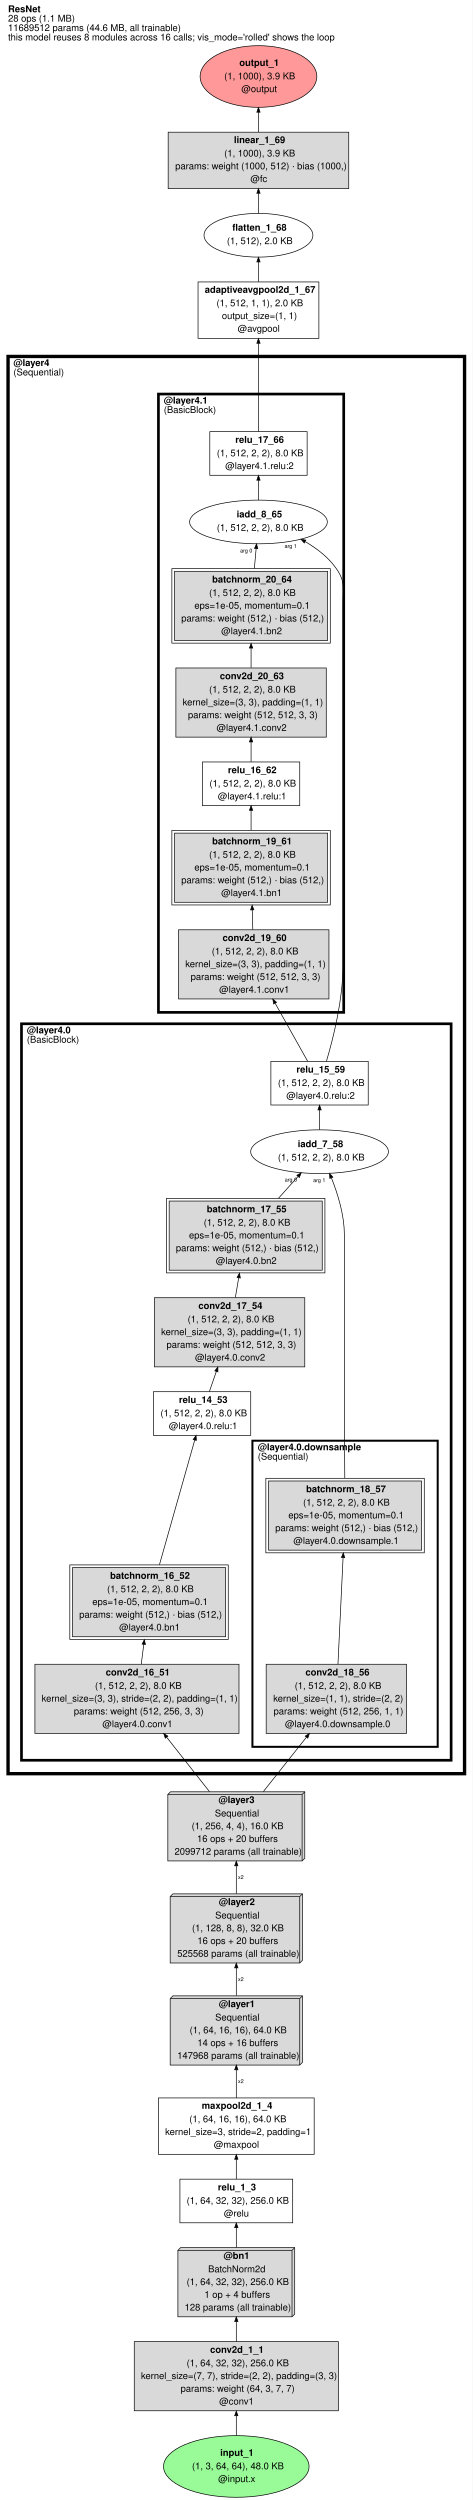
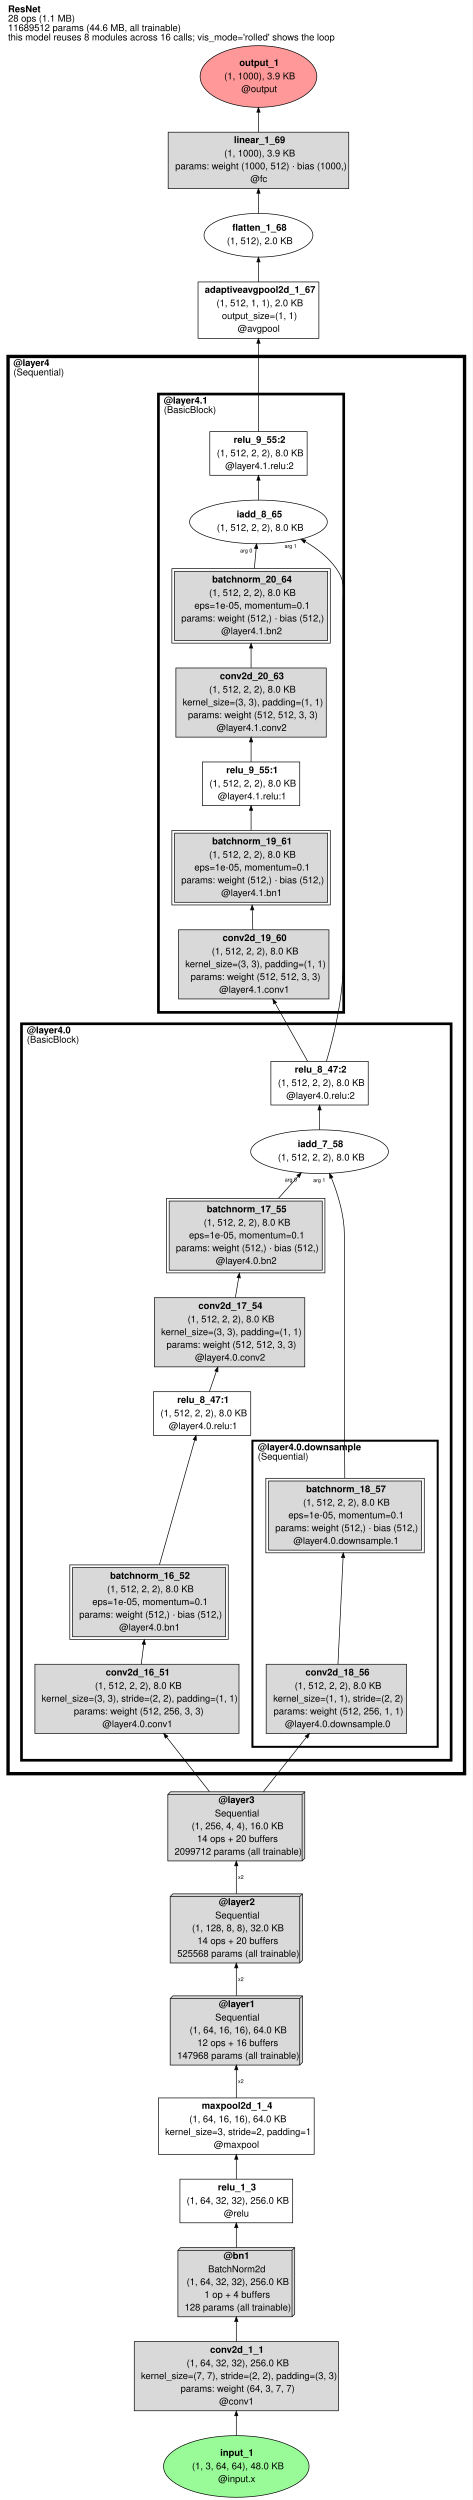
<svg xmlns="http://www.w3.org/2000/svg" xmlns:xlink="http://www.w3.org/1999/xlink" width="704pt" height="3724pt" viewBox="0.00 0.00 704.00 3724.01">
  <g id="graph0" class="graph" transform="scale(1 1) rotate(0) translate(4 3720.01)">
    <polygon fill="white" stroke="transparent" points="-4,4 -4,-3720.01 700,-3720.01 700,4 -4,4" />
    <text text-anchor="start" x="8" y="-3701.81" font-family="Helvetica,sans-Serif" font-weight="bold" font-size="14.00">ResNet</text>
    <text text-anchor="start" x="8" y="-3687.81" font-family="Helvetica,sans-Serif" font-size="14.00">28 ops (1.1 MB)</text>
    <text text-anchor="start" x="8" y="-3673.81" font-family="Helvetica,sans-Serif" font-size="14.00">11689512 params (44.6 MB, all trainable)</text>
    <text text-anchor="start" x="8" y="-3659.81" font-family="Helvetica,sans-Serif" font-size="14.00">this model reuses 8 modules across 16 calls; vis_mode='rolled' shows the loop</text>
    <g id="clust2" class="cluster">
      <polygon fill="white" stroke="black" stroke-width="5" points="8,-1077.92 8,-3189.03 688,-3189.03 688,-1077.92 8,-1077.92" />
      <text text-anchor="start" x="16" y="-3174.83" font-family="Helvetica,sans-Serif" font-weight="bold" font-size="14.00">@layer4</text>
      <text text-anchor="start" x="16" y="-3160.83" font-family="Helvetica,sans-Serif" font-size="14.00">(Sequential)</text>
    </g>
    <g id="clust3" class="cluster">
      <polygon fill="white" stroke="black" stroke-width="4" points="28,-1097.92 28,-2194.98 668,-2194.98 668,-1097.92 28,-1097.92" />
      <text text-anchor="start" x="36" y="-2180.78" font-family="Helvetica,sans-Serif" font-weight="bold" font-size="14.00">@layer4.0</text>
      <text text-anchor="start" x="36" y="-2166.78" font-family="Helvetica,sans-Serif" font-size="14.00">(BasicBlock)</text>
    </g>
    <g id="clust6" class="cluster">
      <polygon fill="white" stroke="black" stroke-width="3" points="372,-1117.92 372,-1573.92 648,-1573.92 648,-1117.92 372,-1117.92" />
      <text text-anchor="start" x="380" y="-1559.72" font-family="Helvetica,sans-Serif" font-weight="bold" font-size="14.00">@layer4.0.downsample</text>
      <text text-anchor="start" x="380" y="-1545.72" font-family="Helvetica,sans-Serif" font-size="14.00">(Sequential)</text>
    </g>
    <g id="clust5" class="cluster">
      <polygon fill="white" stroke="black" stroke-width="4" points="232,-2211.98 232,-3133.03 508,-3133.03 508,-2211.98 232,-2211.98" />
      <text text-anchor="start" x="240" y="-3118.83" font-family="Helvetica,sans-Serif" font-weight="bold" font-size="14.00">@layer4.1</text>
      <text text-anchor="start" x="240" y="-3104.83" font-family="Helvetica,sans-Serif" font-size="14.00">(BasicBlock)</text>
    </g>
    <g id="node1" class="node">
      <ellipse fill="#98fb98" stroke="black" cx="348" cy="-45.96" rx="108.38" ry="45.92" />
      <text text-anchor="start" x="324" y="-61.76" font-family="Helvetica,sans-Serif" font-weight="bold" font-size="14.00">input_1</text>
      <text text-anchor="start" x="282" y="-41.76" font-family="Helvetica,sans-Serif" font-size="14.00">(1, 3, 64, 64), 48.0 KB</text>
      <text text-anchor="start" x="321" y="-22.76" font-family="Helvetica,sans-Serif" font-size="14.00">@input.x</text>
    </g>
    <g id="node2" class="node">
      <polygon fill="#d9d9d9" stroke="black" points="500,-231.92 196,-231.92 196,-128.92 500,-128.92 500,-231.92" />
      <text text-anchor="start" x="309" y="-215.22" font-family="Helvetica,sans-Serif" font-weight="bold" font-size="14.00">conv2d_1_1</text>
      <text text-anchor="start" x="274" y="-195.22" font-family="Helvetica,sans-Serif" font-size="14.00">(1, 64, 32, 32), 256.0 KB</text>
      <text text-anchor="start" x="206" y="-176.22" font-family="Helvetica,sans-Serif" font-size="14.00">kernel_size=(7, 7), stride=(2, 2), padding=(3, 3)</text>
      <text text-anchor="start" x="265" y="-157.22" font-family="Helvetica,sans-Serif" font-size="14.00">params: weight (64, 3, 7, 7)</text>
      <text text-anchor="start" x="322.5" y="-138.22" font-family="Helvetica,sans-Serif" font-size="14.00">@conv1</text>
    </g>
    <g id="edge1" class="edge">
      <path fill="none" stroke="black" d="M348,-92.18C348,-101.59 348,-111.63 348,-121.42" />
      <polygon fill="black" stroke="black" points="345.55,-121.5 348,-128.5 350.45,-121.5 345.55,-121.5" />
    </g>
    <g id="node3" class="node">
      <polygon fill="#d9d9d9" stroke="black" points="435,-371.92 265,-371.92 261,-367.92 261,-268.92 431,-268.92 435,-272.92 435,-371.92" />
      <polyline fill="none" stroke="black" points="431,-367.92 261,-367.92 " />
      <polyline fill="none" stroke="black" points="431,-367.92 431,-268.92 " />
      <polyline fill="none" stroke="black" points="431,-367.92 435,-371.92 " />
      <text text-anchor="start" x="329" y="-355.22" font-family="Helvetica,sans-Serif" font-weight="bold" font-size="14.00">@bn1</text>
      <text text-anchor="start" x="306" y="-335.22" font-family="Helvetica,sans-Serif" font-size="14.00">BatchNorm2d</text>
      <text text-anchor="start" x="274" y="-316.22" font-family="Helvetica,sans-Serif" font-size="14.00">(1, 64, 32, 32), 256.0 KB</text>
      <text text-anchor="start" x="300.5" y="-297.22" font-family="Helvetica,sans-Serif" font-size="14.00">1 op + 4 buffers</text>
      <text text-anchor="start" x="271" y="-278.22" font-family="Helvetica,sans-Serif" font-size="14.00">128 params (all trainable)</text>
    </g>
    <g id="edge2" class="edge">
      <path fill="none" stroke="black" d="M348,-232.03C348,-241.68 348,-251.86 348,-261.72" />
      <polygon fill="black" stroke="black" points="345.55,-261.83 348,-268.83 350.45,-261.83 345.55,-261.83" />
    </g>
    <g id="node4" class="node">
      <polygon fill="white" stroke="black" points="432,-473.92 264,-473.92 264,-408.92 432,-408.92 432,-473.92" />
      <text text-anchor="start" x="320.5" y="-457.22" font-family="Helvetica,sans-Serif" font-weight="bold" font-size="14.00">relu_1_3</text>
      <text text-anchor="start" x="274" y="-437.22" font-family="Helvetica,sans-Serif" font-size="14.00">(1, 64, 32, 32), 256.0 KB</text>
      <text text-anchor="start" x="329.5" y="-418.22" font-family="Helvetica,sans-Serif" font-size="14.00">@relu</text>
    </g>
    <g id="edge3" class="edge">
      <path fill="none" stroke="black" d="M348,-372.24C348,-382.1 348,-392.29 348,-401.7" />
      <polygon fill="black" stroke="black" points="345.55,-401.71 348,-408.71 350.45,-401.71 345.55,-401.71" />
    </g>
    <g id="node5" class="node">
      <polygon fill="white" stroke="black" points="464,-594.92 232,-594.92 232,-510.92 464,-510.92 464,-594.92" />
      <text text-anchor="start" x="296.5" y="-578.72" font-family="Helvetica,sans-Serif" font-weight="bold" font-size="14.00">maxpool2d_1_4</text>
      <text text-anchor="start" x="278" y="-558.72" font-family="Helvetica,sans-Serif" font-size="14.00">(1, 64, 16, 16), 64.0 KB</text>
      <text text-anchor="start" x="242" y="-539.72" font-family="Helvetica,sans-Serif" font-size="14.00">kernel_size=3, stride=2, padding=1</text>
      <text text-anchor="start" x="314.5" y="-520.72" font-family="Helvetica,sans-Serif" font-size="14.00">@maxpool</text>
    </g>
    <g id="edge4" class="edge">
      <path fill="none" stroke="black" d="M348,-474.1C348,-483.24 348,-493.45 348,-503.37" />
      <polygon fill="black" stroke="black" points="345.55,-503.53 348,-510.53 350.45,-503.53 345.55,-503.53" />
    </g>
    <g id="node6" class="node">
      <polygon fill="#d9d9d9" stroke="black" points="446.5,-746.92 253.5,-746.92 249.5,-742.92 249.5,-643.92 442.5,-643.92 446.5,-647.92 446.5,-746.92" />
      <polyline fill="none" stroke="black" points="442.5,-742.92 249.5,-742.92 " />
      <polyline fill="none" stroke="black" points="442.5,-742.92 442.5,-643.92 " />
      <polyline fill="none" stroke="black" points="442.5,-742.92 446.5,-746.92 " />
      <text text-anchor="start" x="322" y="-730.22" font-family="Helvetica,sans-Serif" font-weight="bold" font-size="14.00">@layer1</text>
      <text text-anchor="start" x="316.5" y="-710.22" font-family="Helvetica,sans-Serif" font-size="14.00">Sequential</text>
      <text text-anchor="start" x="278.5" y="-691.22" font-family="Helvetica,sans-Serif" font-size="14.00">(1, 64, 16, 16), 64.0 KB</text>
-       <text text-anchor="start" x="290" y="-672.22" font-family="Helvetica,sans-Serif" font-size="14.00">14 ops + 16 buffers</text>
+       <text text-anchor="start" x="290" y="-672.22" font-family="Helvetica,sans-Serif" font-size="14.00">12 ops + 16 buffers</text>
      <text text-anchor="start" x="260" y="-653.22" font-family="Helvetica,sans-Serif" font-size="14.00">147968 params (all trainable)</text>
    </g>
    <g id="edge5" class="edge">
      <path fill="none" stroke="black" d="M348,-594.94C348,-607.98 348,-622.65 348,-636.64" />
      <polygon fill="black" stroke="black" points="345.55,-636.88 348,-643.88 350.45,-636.88 345.55,-636.88" />
      <text text-anchor="start" x="350.5" y="-617.02" font-family="Helvetica,sans-Serif" font-size="8.00">x2</text>
    </g>
    <g id="node7" class="node">
      <polygon fill="#d9d9d9" stroke="black" points="446.5,-898.92 253.5,-898.92 249.5,-894.92 249.5,-795.92 442.5,-795.92 446.5,-799.92 446.5,-898.92" />
      <polyline fill="none" stroke="black" points="442.5,-894.92 249.5,-894.92 " />
      <polyline fill="none" stroke="black" points="442.5,-894.92 442.5,-795.92 " />
      <polyline fill="none" stroke="black" points="442.5,-894.92 446.5,-898.92 " />
      <text text-anchor="start" x="322" y="-882.22" font-family="Helvetica,sans-Serif" font-weight="bold" font-size="14.00">@layer2</text>
      <text text-anchor="start" x="316.5" y="-862.22" font-family="Helvetica,sans-Serif" font-size="14.00">Sequential</text>
      <text text-anchor="start" x="282" y="-843.22" font-family="Helvetica,sans-Serif" font-size="14.00">(1, 128, 8, 8), 32.0 KB</text>
-       <text text-anchor="start" x="290" y="-824.22" font-family="Helvetica,sans-Serif" font-size="14.00">16 ops + 20 buffers</text>
+       <text text-anchor="start" x="290" y="-824.22" font-family="Helvetica,sans-Serif" font-size="14.00">14 ops + 20 buffers</text>
      <text text-anchor="start" x="260" y="-805.22" font-family="Helvetica,sans-Serif" font-size="14.00">525568 params (all trainable)</text>
    </g>
    <g id="edge6" class="edge">
      <path fill="none" stroke="black" d="M348,-747.21C348,-760.52 348,-774.98 348,-788.64" />
      <polygon fill="black" stroke="black" points="345.55,-788.69 348,-795.69 350.45,-788.69 345.55,-788.69" />
      <text text-anchor="start" x="350.5" y="-769.02" font-family="Helvetica,sans-Serif" font-size="8.00">x2</text>
    </g>
    <g id="node8" class="node">
      <polygon fill="#d9d9d9" stroke="black" points="450,-1050.92 250,-1050.92 246,-1046.92 246,-947.92 446,-947.92 450,-951.92 450,-1050.92" />
      <polyline fill="none" stroke="black" points="446,-1046.92 246,-1046.92 " />
      <polyline fill="none" stroke="black" points="446,-1046.92 446,-947.92 " />
      <polyline fill="none" stroke="black" points="446,-1046.92 450,-1050.92 " />
      <text text-anchor="start" x="321.5" y="-1034.22" font-family="Helvetica,sans-Serif" font-weight="bold" font-size="14.00">@layer3</text>
      <text text-anchor="start" x="316" y="-1014.22" font-family="Helvetica,sans-Serif" font-size="14.00">Sequential</text>
      <text text-anchor="start" x="281.5" y="-995.22" font-family="Helvetica,sans-Serif" font-size="14.00">(1, 256, 4, 4), 16.0 KB</text>
-       <text text-anchor="start" x="289.5" y="-976.22" font-family="Helvetica,sans-Serif" font-size="14.00">16 ops + 20 buffers</text>
+       <text text-anchor="start" x="289.5" y="-976.22" font-family="Helvetica,sans-Serif" font-size="14.00">14 ops + 20 buffers</text>
      <text text-anchor="start" x="256" y="-957.22" font-family="Helvetica,sans-Serif" font-size="14.00">2099712 params (all trainable)</text>
    </g>
    <g id="edge7" class="edge">
      <path fill="none" stroke="black" d="M348,-899.21C348,-912.52 348,-926.98 348,-940.64" />
      <polygon fill="black" stroke="black" points="345.55,-940.69 348,-947.69 350.45,-940.69 345.55,-940.69" />
      <text text-anchor="start" x="350.5" y="-921.02" font-family="Helvetica,sans-Serif" font-size="8.00">x2</text>
    </g>
    <g id="node9" class="node">
      <polygon fill="#d9d9d9" stroke="black" points="352,-1240.92 48,-1240.92 48,-1137.92 352,-1137.92 352,-1240.92" />
      <text text-anchor="start" x="153.5" y="-1224.22" font-family="Helvetica,sans-Serif" font-weight="bold" font-size="14.00">conv2d_16_51</text>
      <text text-anchor="start" x="137.5" y="-1204.22" font-family="Helvetica,sans-Serif" font-size="14.00">(1, 512, 2, 2), 8.0 KB</text>
      <text text-anchor="start" x="58" y="-1185.22" font-family="Helvetica,sans-Serif" font-size="14.00">kernel_size=(3, 3), stride=(2, 2), padding=(1, 1)</text>
      <text text-anchor="start" x="106" y="-1166.22" font-family="Helvetica,sans-Serif" font-size="14.00">params: weight (512, 256, 3, 3)</text>
      <text text-anchor="start" x="148.5" y="-1147.22" font-family="Helvetica,sans-Serif" font-size="14.00">@layer4.0.conv1</text>
    </g>
    <g id="edge8" class="edge">
      <path fill="none" stroke="black" d="M307.95,-1051.3C288.29,-1076.27 264.55,-1106.43 244.35,-1132.09" />
      <polygon fill="black" stroke="black" points="242.23,-1130.82 239.83,-1137.83 246.08,-1133.85 242.23,-1130.82" />
    </g>
    <g id="node10" class="node">
      <polygon fill="#d9d9d9" stroke="black" points="601.5,-1240.92 392.5,-1240.92 392.5,-1137.92 601.5,-1137.92 601.5,-1240.92" />
      <text text-anchor="start" x="451" y="-1224.22" font-family="Helvetica,sans-Serif" font-weight="bold" font-size="14.00">conv2d_18_56</text>
      <text text-anchor="start" x="435" y="-1204.22" font-family="Helvetica,sans-Serif" font-size="14.00">(1, 512, 2, 2), 8.0 KB</text>
      <text text-anchor="start" x="403" y="-1185.22" font-family="Helvetica,sans-Serif" font-size="14.00">kernel_size=(1, 1), stride=(2, 2)</text>
      <text text-anchor="start" x="403.5" y="-1166.22" font-family="Helvetica,sans-Serif" font-size="14.00">params: weight (512, 256, 1, 1)</text>
      <text text-anchor="start" x="420.5" y="-1147.22" font-family="Helvetica,sans-Serif" font-size="14.00">@layer4.0.downsample.0</text>
    </g>
    <g id="edge9" class="edge">
      <path fill="none" stroke="black" d="M388.32,-1051.3C408.11,-1076.27 432.01,-1106.43 452.35,-1132.09" />
      <polygon fill="black" stroke="black" points="450.64,-1133.87 456.9,-1137.83 454.48,-1130.83 450.64,-1133.87" />
    </g>
    <g id="node11" class="node">
      <g id="a_node11">
        <a xlink:title="Hidden buffers: layer4.0.bn1.running_mean, layer4.0.bn1.running_var">
          <polygon fill="#d9d9d9" stroke="black" points="332,-1384.92 104,-1384.92 104,-1281.92 332,-1281.92 332,-1384.92" />
          <polygon fill="none" stroke="black" points="336,-1388.92 100,-1388.92 100,-1277.92 336,-1277.92 336,-1388.92" />
          <text text-anchor="start" x="160" y="-1368.22" font-family="Helvetica,sans-Serif" font-weight="bold" font-size="14.00">batchnorm_16_52</text>
          <text text-anchor="start" x="155.5" y="-1348.22" font-family="Helvetica,sans-Serif" font-size="14.00">(1, 512, 2, 2), 8.0 KB</text>
          <text text-anchor="start" x="133.5" y="-1329.22" font-family="Helvetica,sans-Serif" font-size="14.00">eps=1e-05, momentum=0.1</text>
          <text text-anchor="start" x="114" y="-1310.22" font-family="Helvetica,sans-Serif" font-size="14.00">params: weight (512,) · bias (512,)</text>
          <text text-anchor="start" x="173.5" y="-1291.22" font-family="Helvetica,sans-Serif" font-size="14.00">@layer4.0.bn1</text>
        </a>
      </g>
    </g>
    <g id="edge17" class="edge">
      <path fill="none" stroke="black" d="M206.45,-1241.29C207.65,-1250.77 208.92,-1260.77 210.15,-1270.53" />
      <polygon fill="black" stroke="black" points="207.74,-1270.95 211.05,-1277.59 212.6,-1270.34 207.74,-1270.95" />
    </g>
    <g id="node15" class="node">
      <g id="a_node15">
        <a xlink:title="Hidden buffers: layer4.0.downsample.1.running_mean, layer4.0.downsample.1.running_var">
          <polygon fill="#d9d9d9" stroke="black" points="624,-1513.92 396,-1513.92 396,-1410.92 624,-1410.92 624,-1513.92" />
          <polygon fill="none" stroke="black" points="628,-1517.92 392,-1517.92 392,-1406.92 628,-1406.92 628,-1517.92" />
          <text text-anchor="start" x="452" y="-1497.22" font-family="Helvetica,sans-Serif" font-weight="bold" font-size="14.00">batchnorm_18_57</text>
          <text text-anchor="start" x="447.5" y="-1477.22" font-family="Helvetica,sans-Serif" font-size="14.00">(1, 512, 2, 2), 8.0 KB</text>
          <text text-anchor="start" x="425.5" y="-1458.22" font-family="Helvetica,sans-Serif" font-size="14.00">eps=1e-05, momentum=0.1</text>
          <text text-anchor="start" x="406" y="-1439.22" font-family="Helvetica,sans-Serif" font-size="14.00">params: weight (512,) · bias (512,)</text>
          <text text-anchor="start" x="433" y="-1420.22" font-family="Helvetica,sans-Serif" font-size="14.00">@layer4.0.downsample.1</text>
        </a>
      </g>
    </g>
    <g id="edge30" class="edge">
      <path fill="none" stroke="black" d="M499.43,-1241.08C501.58,-1285.96 504.73,-1351.62 507.03,-1399.59" />
      <polygon fill="black" stroke="black" points="504.6,-1399.96 507.38,-1406.83 509.49,-1399.72 504.6,-1399.96" />
    </g>
    <g id="node12" class="node">
      <polygon fill="white" stroke="black" points="369.5,-1646.92 224.5,-1646.92 224.5,-1581.92 369.5,-1581.92 369.5,-1646.92" />
-       <text text-anchor="start" x="262.5" y="-1630.22" font-family="Helvetica,sans-Serif" font-weight="bold" font-size="14.00">relu_14_53</text>
+       <text text-anchor="start" x="260" y="-1630.22" font-family="Helvetica,sans-Serif" font-weight="bold" font-size="14.00">relu_8_47:1</text>
      <text text-anchor="start" x="235" y="-1610.22" font-family="Helvetica,sans-Serif" font-size="14.00">(1, 512, 2, 2), 8.0 KB</text>
      <text text-anchor="start" x="247.5" y="-1591.22" font-family="Helvetica,sans-Serif" font-size="14.00">@layer4.0.relu:1</text>
    </g>
    <g id="edge18" class="edge">
      <path fill="none" stroke="black" d="M233.51,-1389.21C249.02,-1443.97 272.46,-1526.75 286.1,-1574.91" />
      <polygon fill="black" stroke="black" points="283.77,-1575.69 288.03,-1581.76 288.48,-1574.36 283.77,-1575.69" />
    </g>
    <g id="node13" class="node">
      <polygon fill="#d9d9d9" stroke="black" points="450,-1786.92 226,-1786.92 226,-1683.92 450,-1683.92 450,-1786.92" />
      <text text-anchor="start" x="291.5" y="-1770.22" font-family="Helvetica,sans-Serif" font-weight="bold" font-size="14.00">conv2d_17_54</text>
      <text text-anchor="start" x="275.5" y="-1750.22" font-family="Helvetica,sans-Serif" font-size="14.00">(1, 512, 2, 2), 8.0 KB</text>
      <text text-anchor="start" x="236" y="-1731.22" font-family="Helvetica,sans-Serif" font-size="14.00">kernel_size=(3, 3), padding=(1, 1)</text>
      <text text-anchor="start" x="244" y="-1712.22" font-family="Helvetica,sans-Serif" font-size="14.00">params: weight (512, 512, 3, 3)</text>
      <text text-anchor="start" x="286.5" y="-1693.22" font-family="Helvetica,sans-Serif" font-size="14.00">@layer4.0.conv2</text>
    </g>
    <g id="edge19" class="edge">
      <path fill="none" stroke="black" d="M307.88,-1647C311.07,-1656.26 314.67,-1666.7 318.23,-1677.04" />
      <polygon fill="black" stroke="black" points="315.97,-1677.99 320.56,-1683.81 320.6,-1676.4 315.97,-1677.99" />
    </g>
    <g id="node14" class="node">
      <g id="a_node14">
        <a xlink:title="Hidden buffers: layer4.0.bn2.running_mean, layer4.0.bn2.running_var">
          <polygon fill="#d9d9d9" stroke="black" points="476,-1930.92 248,-1930.92 248,-1827.92 476,-1827.92 476,-1930.92" />
          <polygon fill="none" stroke="black" points="480,-1934.92 244,-1934.92 244,-1823.92 480,-1823.92 480,-1934.92" />
          <text text-anchor="start" x="304" y="-1914.22" font-family="Helvetica,sans-Serif" font-weight="bold" font-size="14.00">batchnorm_17_55</text>
          <text text-anchor="start" x="299.5" y="-1894.22" font-family="Helvetica,sans-Serif" font-size="14.00">(1, 512, 2, 2), 8.0 KB</text>
          <text text-anchor="start" x="277.5" y="-1875.22" font-family="Helvetica,sans-Serif" font-size="14.00">eps=1e-05, momentum=0.1</text>
          <text text-anchor="start" x="258" y="-1856.22" font-family="Helvetica,sans-Serif" font-size="14.00">params: weight (512,) · bias (512,)</text>
          <text text-anchor="start" x="317.5" y="-1837.22" font-family="Helvetica,sans-Serif" font-size="14.00">@layer4.0.bn2</text>
        </a>
      </g>
    </g>
    <g id="edge20" class="edge">
      <path fill="none" stroke="black" d="M346.6,-1787.29C348.2,-1796.77 349.89,-1806.77 351.54,-1816.53" />
      <polygon fill="black" stroke="black" points="349.15,-1817.1 352.73,-1823.59 353.98,-1816.28 349.15,-1817.1" />
    </g>
    <g id="node16" class="node">
      <ellipse fill="white" stroke="black" cx="472" cy="-2004.45" rx="102.56" ry="32.55" />
      <text text-anchor="start" x="439.5" y="-2011.25" font-family="Helvetica,sans-Serif" font-weight="bold" font-size="14.00">iadd_7_58</text>
      <text text-anchor="start" x="410" y="-1991.25" font-family="Helvetica,sans-Serif" font-size="14.00">(1, 512, 2, 2), 8.0 KB</text>
    </g>
    <g id="edge21" class="edge">
      <path fill="none" stroke="black" d="M410.89,-1935.1C420.67,-1946.04 430.71,-1957.27 439.75,-1967.38" />
      <polygon fill="black" stroke="black" points="438.17,-1969.3 444.67,-1972.88 441.83,-1966.03 438.17,-1969.3" />
      <text text-anchor="start" x="420.17" y="-1959.98" font-family="Helvetica,sans-Serif" font-size="8.00">arg 0</text>
    </g>
    <g id="edge22" class="edge">
      <path fill="none" stroke="black" d="M509.58,-1518.16C509.31,-1558.68 509,-1615.25 509,-1664.92 509,-1664.92 509,-1664.92 509,-1880.42 509,-1909.88 499.15,-1941.69 489.62,-1965.59" />
      <polygon fill="black" stroke="black" points="487.33,-1964.7 486.94,-1972.11 491.86,-1966.56 487.33,-1964.7" />
      <text text-anchor="start" x="462.44" y="-1959.21" font-family="Helvetica,sans-Serif" font-size="8.00">arg 1</text>
    </g>
    <g id="node17" class="node">
      <polygon fill="white" stroke="black" points="544.5,-2138.98 399.5,-2138.98 399.5,-2073.98 544.5,-2073.98 544.5,-2138.98" />
-       <text text-anchor="start" x="437.5" y="-2122.28" font-family="Helvetica,sans-Serif" font-weight="bold" font-size="14.00">relu_15_59</text>
+       <text text-anchor="start" x="435" y="-2122.28" font-family="Helvetica,sans-Serif" font-weight="bold" font-size="14.00">relu_8_47:2</text>
      <text text-anchor="start" x="410" y="-2102.28" font-family="Helvetica,sans-Serif" font-size="14.00">(1, 512, 2, 2), 8.0 KB</text>
      <text text-anchor="start" x="422.5" y="-2083.28" font-family="Helvetica,sans-Serif" font-size="14.00">@layer4.0.relu:2</text>
    </g>
    <g id="edge23" class="edge">
      <path fill="none" stroke="black" d="M472,-2037.1C472,-2046.5 472,-2056.9 472,-2066.69" />
      <polygon fill="black" stroke="black" points="469.55,-2066.69 472,-2073.69 474.45,-2066.69 469.55,-2066.69" />
    </g>
    <g id="node18" class="node">
      <polygon fill="#d9d9d9" stroke="black" points="486,-2334.98 262,-2334.98 262,-2231.98 486,-2231.98 486,-2334.98" />
      <text text-anchor="start" x="327.5" y="-2318.28" font-family="Helvetica,sans-Serif" font-weight="bold" font-size="14.00">conv2d_19_60</text>
      <text text-anchor="start" x="311.5" y="-2298.28" font-family="Helvetica,sans-Serif" font-size="14.00">(1, 512, 2, 2), 8.0 KB</text>
      <text text-anchor="start" x="272" y="-2279.28" font-family="Helvetica,sans-Serif" font-size="14.00">kernel_size=(3, 3), padding=(1, 1)</text>
      <text text-anchor="start" x="280" y="-2260.28" font-family="Helvetica,sans-Serif" font-size="14.00">params: weight (512, 512, 3, 3)</text>
      <text text-anchor="start" x="322.5" y="-2241.28" font-family="Helvetica,sans-Serif" font-size="14.00">@layer4.1.conv1</text>
    </g>
    <g id="edge14" class="edge">
      <path fill="none" stroke="black" d="M454.25,-2139.17C440.82,-2163.16 422,-2196.76 405.97,-2225.39" />
      <polygon fill="black" stroke="black" points="403.66,-2224.5 402.38,-2231.8 407.94,-2226.89 403.66,-2224.5" />
    </g>
    <g id="node23" class="node">
      <ellipse fill="white" stroke="black" cx="381" cy="-2942.5" rx="102.56" ry="32.55" />
      <text text-anchor="start" x="348.5" y="-2949.3" font-family="Helvetica,sans-Serif" font-weight="bold" font-size="14.00">iadd_8_65</text>
      <text text-anchor="start" x="319" y="-2929.3" font-family="Helvetica,sans-Serif" font-size="14.00">(1, 512, 2, 2), 8.0 KB</text>
    </g>
    <g id="edge15" class="edge">
      <path fill="none" stroke="black" d="M482.22,-2139.03C492.55,-2173.78 507,-2231.51 507,-2282.48 507,-2282.48 507,-2282.48 507,-2818.48 507,-2843.1 511.09,-2852.78 497,-2872.98 485.38,-2889.63 468.29,-2902.87 450.79,-2913.1" />
      <polygon fill="black" stroke="black" points="449.23,-2911.17 444.33,-2916.73 451.63,-2915.44 449.23,-2911.17" />
      <text text-anchor="start" x="419.83" y="-2903.83" font-family="Helvetica,sans-Serif" font-size="8.00">arg 1</text>
    </g>
    <g id="node19" class="node">
      <g id="a_node19">
        <a xlink:title="Hidden buffers: layer4.1.bn1.running_mean, layer4.1.bn1.running_var">
          <polygon fill="#d9d9d9" stroke="black" points="484,-2478.98 256,-2478.98 256,-2375.98 484,-2375.98 484,-2478.98" />
          <polygon fill="none" stroke="black" points="488,-2482.98 252,-2482.98 252,-2371.98 488,-2371.98 488,-2482.98" />
          <text text-anchor="start" x="312" y="-2462.28" font-family="Helvetica,sans-Serif" font-weight="bold" font-size="14.00">batchnorm_19_61</text>
          <text text-anchor="start" x="307.5" y="-2442.28" font-family="Helvetica,sans-Serif" font-size="14.00">(1, 512, 2, 2), 8.0 KB</text>
          <text text-anchor="start" x="285.5" y="-2423.28" font-family="Helvetica,sans-Serif" font-size="14.00">eps=1e-05, momentum=0.1</text>
          <text text-anchor="start" x="266" y="-2404.28" font-family="Helvetica,sans-Serif" font-size="14.00">params: weight (512,) · bias (512,)</text>
          <text text-anchor="start" x="325.5" y="-2385.28" font-family="Helvetica,sans-Serif" font-size="14.00">@layer4.1.bn1</text>
        </a>
      </g>
    </g>
    <g id="edge24" class="edge">
      <path fill="none" stroke="black" d="M372.57,-2335.34C372.3,-2344.82 372.02,-2354.82 371.74,-2364.58" />
      <polygon fill="black" stroke="black" points="369.29,-2364.58 371.54,-2371.64 374.19,-2364.72 369.29,-2364.58" />
    </g>
    <g id="node20" class="node">
      <polygon fill="white" stroke="black" points="442.5,-2584.98 297.5,-2584.98 297.5,-2519.98 442.5,-2519.98 442.5,-2584.98" />
-       <text text-anchor="start" x="335.5" y="-2568.28" font-family="Helvetica,sans-Serif" font-weight="bold" font-size="14.00">relu_16_62</text>
+       <text text-anchor="start" x="333" y="-2568.28" font-family="Helvetica,sans-Serif" font-weight="bold" font-size="14.00">relu_9_55:1</text>
      <text text-anchor="start" x="308" y="-2548.28" font-family="Helvetica,sans-Serif" font-size="14.00">(1, 512, 2, 2), 8.0 KB</text>
      <text text-anchor="start" x="320.5" y="-2529.28" font-family="Helvetica,sans-Serif" font-size="14.00">@layer4.1.relu:1</text>
    </g>
    <g id="edge25" class="edge">
      <path fill="none" stroke="black" d="M370,-2483.14C370,-2493.16 370,-2503.43 370,-2512.86" />
      <polygon fill="black" stroke="black" points="367.55,-2512.89 370,-2519.89 372.45,-2512.89 367.55,-2512.89" />
    </g>
    <g id="node21" class="node">
      <polygon fill="#d9d9d9" stroke="black" points="482,-2724.98 258,-2724.98 258,-2621.98 482,-2621.98 482,-2724.98" />
      <text text-anchor="start" x="323.5" y="-2708.28" font-family="Helvetica,sans-Serif" font-weight="bold" font-size="14.00">conv2d_20_63</text>
      <text text-anchor="start" x="307.5" y="-2688.28" font-family="Helvetica,sans-Serif" font-size="14.00">(1, 512, 2, 2), 8.0 KB</text>
      <text text-anchor="start" x="268" y="-2669.28" font-family="Helvetica,sans-Serif" font-size="14.00">kernel_size=(3, 3), padding=(1, 1)</text>
      <text text-anchor="start" x="276" y="-2650.28" font-family="Helvetica,sans-Serif" font-size="14.00">params: weight (512, 512, 3, 3)</text>
      <text text-anchor="start" x="318.5" y="-2631.28" font-family="Helvetica,sans-Serif" font-size="14.00">@layer4.1.conv2</text>
    </g>
    <g id="edge26" class="edge">
      <path fill="none" stroke="black" d="M370,-2585.06C370,-2594.23 370,-2604.55 370,-2614.8" />
      <polygon fill="black" stroke="black" points="367.55,-2614.87 370,-2621.87 372.45,-2614.87 367.55,-2614.87" />
    </g>
    <g id="node22" class="node">
      <g id="a_node22">
        <a xlink:title="Hidden buffers: layer4.1.bn2.running_mean, layer4.1.bn2.running_var">
          <polygon fill="#d9d9d9" stroke="black" points="484,-2868.98 256,-2868.98 256,-2765.98 484,-2765.98 484,-2868.98" />
          <polygon fill="none" stroke="black" points="488,-2872.98 252,-2872.98 252,-2761.98 488,-2761.98 488,-2872.98" />
          <text text-anchor="start" x="312" y="-2852.28" font-family="Helvetica,sans-Serif" font-weight="bold" font-size="14.00">batchnorm_20_64</text>
          <text text-anchor="start" x="307.5" y="-2832.28" font-family="Helvetica,sans-Serif" font-size="14.00">(1, 512, 2, 2), 8.0 KB</text>
          <text text-anchor="start" x="285.5" y="-2813.28" font-family="Helvetica,sans-Serif" font-size="14.00">eps=1e-05, momentum=0.1</text>
          <text text-anchor="start" x="266" y="-2794.28" font-family="Helvetica,sans-Serif" font-size="14.00">params: weight (512,) · bias (512,)</text>
          <text text-anchor="start" x="325.5" y="-2775.28" font-family="Helvetica,sans-Serif" font-size="14.00">@layer4.1.bn2</text>
        </a>
      </g>
    </g>
    <g id="edge27" class="edge">
      <path fill="none" stroke="black" d="M370,-2725.34C370,-2734.82 370,-2744.82 370,-2754.58" />
      <polygon fill="black" stroke="black" points="367.55,-2754.64 370,-2761.64 372.45,-2754.64 367.55,-2754.64" />
    </g>
    <g id="edge28" class="edge">
      <path fill="none" stroke="black" d="M374.89,-2873.16C375.79,-2883.18 376.7,-2893.45 377.55,-2902.88" />
      <polygon fill="black" stroke="black" points="375.11,-2903.16 378.18,-2909.91 379.99,-2902.72 375.11,-2903.16" />
      <text text-anchor="start" x="353.68" y="-2897.01" font-family="Helvetica,sans-Serif" font-size="8.00">arg 0</text>
    </g>
    <g id="node24" class="node">
      <polygon fill="white" stroke="black" points="453.5,-3077.03 308.5,-3077.03 308.5,-3012.03 453.5,-3012.03 453.5,-3077.03" />
-       <text text-anchor="start" x="346.5" y="-3060.33" font-family="Helvetica,sans-Serif" font-weight="bold" font-size="14.00">relu_17_66</text>
+       <text text-anchor="start" x="344" y="-3060.33" font-family="Helvetica,sans-Serif" font-weight="bold" font-size="14.00">relu_9_55:2</text>
      <text text-anchor="start" x="319" y="-3040.33" font-family="Helvetica,sans-Serif" font-size="14.00">(1, 512, 2, 2), 8.0 KB</text>
      <text text-anchor="start" x="331.5" y="-3021.33" font-family="Helvetica,sans-Serif" font-size="14.00">@layer4.1.relu:2</text>
    </g>
    <g id="edge29" class="edge">
      <path fill="none" stroke="black" d="M381,-2975.15C381,-2984.55 381,-2994.95 381,-3004.74" />
      <polygon fill="black" stroke="black" points="378.55,-3004.74 381,-3011.74 383.45,-3004.74 378.55,-3004.74" />
    </g>
    <g id="node25" class="node">
      <polygon fill="white" stroke="black" points="471,-3300.03 291,-3300.03 291,-3216.03 471,-3216.03 471,-3300.03" />
      <text text-anchor="start" x="301" y="-3283.83" font-family="Helvetica,sans-Serif" font-weight="bold" font-size="14.00">adaptiveavgpool2d_1_67</text>
      <text text-anchor="start" x="318.5" y="-3263.83" font-family="Helvetica,sans-Serif" font-size="14.00">(1, 512, 1, 1), 2.0 KB</text>
      <text text-anchor="start" x="326.5" y="-3244.83" font-family="Helvetica,sans-Serif" font-size="14.00">output_size=(1, 1)</text>
      <text text-anchor="start" x="350" y="-3225.83" font-family="Helvetica,sans-Serif" font-size="14.00">@avgpool</text>
    </g>
    <g id="edge10" class="edge">
      <path fill="none" stroke="black" d="M381,-3077.2C381,-3111.98 381,-3168.26 381,-3208.6" />
      <polygon fill="black" stroke="black" points="378.55,-3208.69 381,-3215.69 383.45,-3208.69 378.55,-3208.69" />
    </g>
    <g id="node26" class="node">
      <ellipse fill="white" stroke="black" cx="381" cy="-3369.56" rx="81.13" ry="32.55" />
      <text text-anchor="start" x="342" y="-3376.36" font-family="Helvetica,sans-Serif" font-weight="bold" font-size="14.00">flatten_1_68</text>
      <text text-anchor="start" x="334" y="-3356.36" font-family="Helvetica,sans-Serif" font-size="14.00">(1, 512), 2.0 KB</text>
    </g>
    <g id="edge11" class="edge">
      <path fill="none" stroke="black" d="M381,-3300.13C381,-3309.8 381,-3320.08 381,-3329.66" />
      <polygon fill="black" stroke="black" points="378.55,-3329.82 381,-3336.82 383.45,-3329.82 378.55,-3329.82" />
    </g>
    <g id="node27" class="node">
      <polygon fill="#d9d9d9" stroke="black" points="515.5,-3523.09 246.5,-3523.09 246.5,-3439.09 515.5,-3439.09 515.5,-3523.09" />
      <text text-anchor="start" x="344.5" y="-3506.89" font-family="Helvetica,sans-Serif" font-weight="bold" font-size="14.00">linear_1_69</text>
      <text text-anchor="start" x="330" y="-3486.89" font-family="Helvetica,sans-Serif" font-size="14.00">(1, 1000), 3.9 KB</text>
      <text text-anchor="start" x="257" y="-3467.89" font-family="Helvetica,sans-Serif" font-size="14.00">params: weight (1000, 512) · bias (1000,)</text>
      <text text-anchor="start" x="369" y="-3448.89" font-family="Helvetica,sans-Serif" font-size="14.00">@fc</text>
    </g>
    <g id="edge12" class="edge">
      <path fill="none" stroke="black" d="M381,-3402.24C381,-3411.49 381,-3421.82 381,-3431.85" />
      <polygon fill="black" stroke="black" points="378.55,-3432.08 381,-3439.08 383.45,-3432.08 378.55,-3432.08" />
    </g>
    <g id="node28" class="node">
      <ellipse fill="#ff9999" stroke="black" cx="381" cy="-3606.05" rx="86.95" ry="45.92" />
      <text text-anchor="start" x="352.5" y="-3621.85" font-family="Helvetica,sans-Serif" font-weight="bold" font-size="14.00">output_1</text>
      <text text-anchor="start" x="330" y="-3601.85" font-family="Helvetica,sans-Serif" font-size="14.00">(1, 1000), 3.9 KB</text>
      <text text-anchor="start" x="355.5" y="-3582.85" font-family="Helvetica,sans-Serif" font-size="14.00">@output</text>
    </g>
    <g id="edge13" class="edge">
      <path fill="none" stroke="black" d="M381,-3523.37C381,-3532.8 381,-3542.95 381,-3552.77" />
      <polygon fill="black" stroke="black" points="378.55,-3552.86 381,-3559.86 383.45,-3552.86 378.55,-3552.86" />
    </g>
  </g>
</svg>
